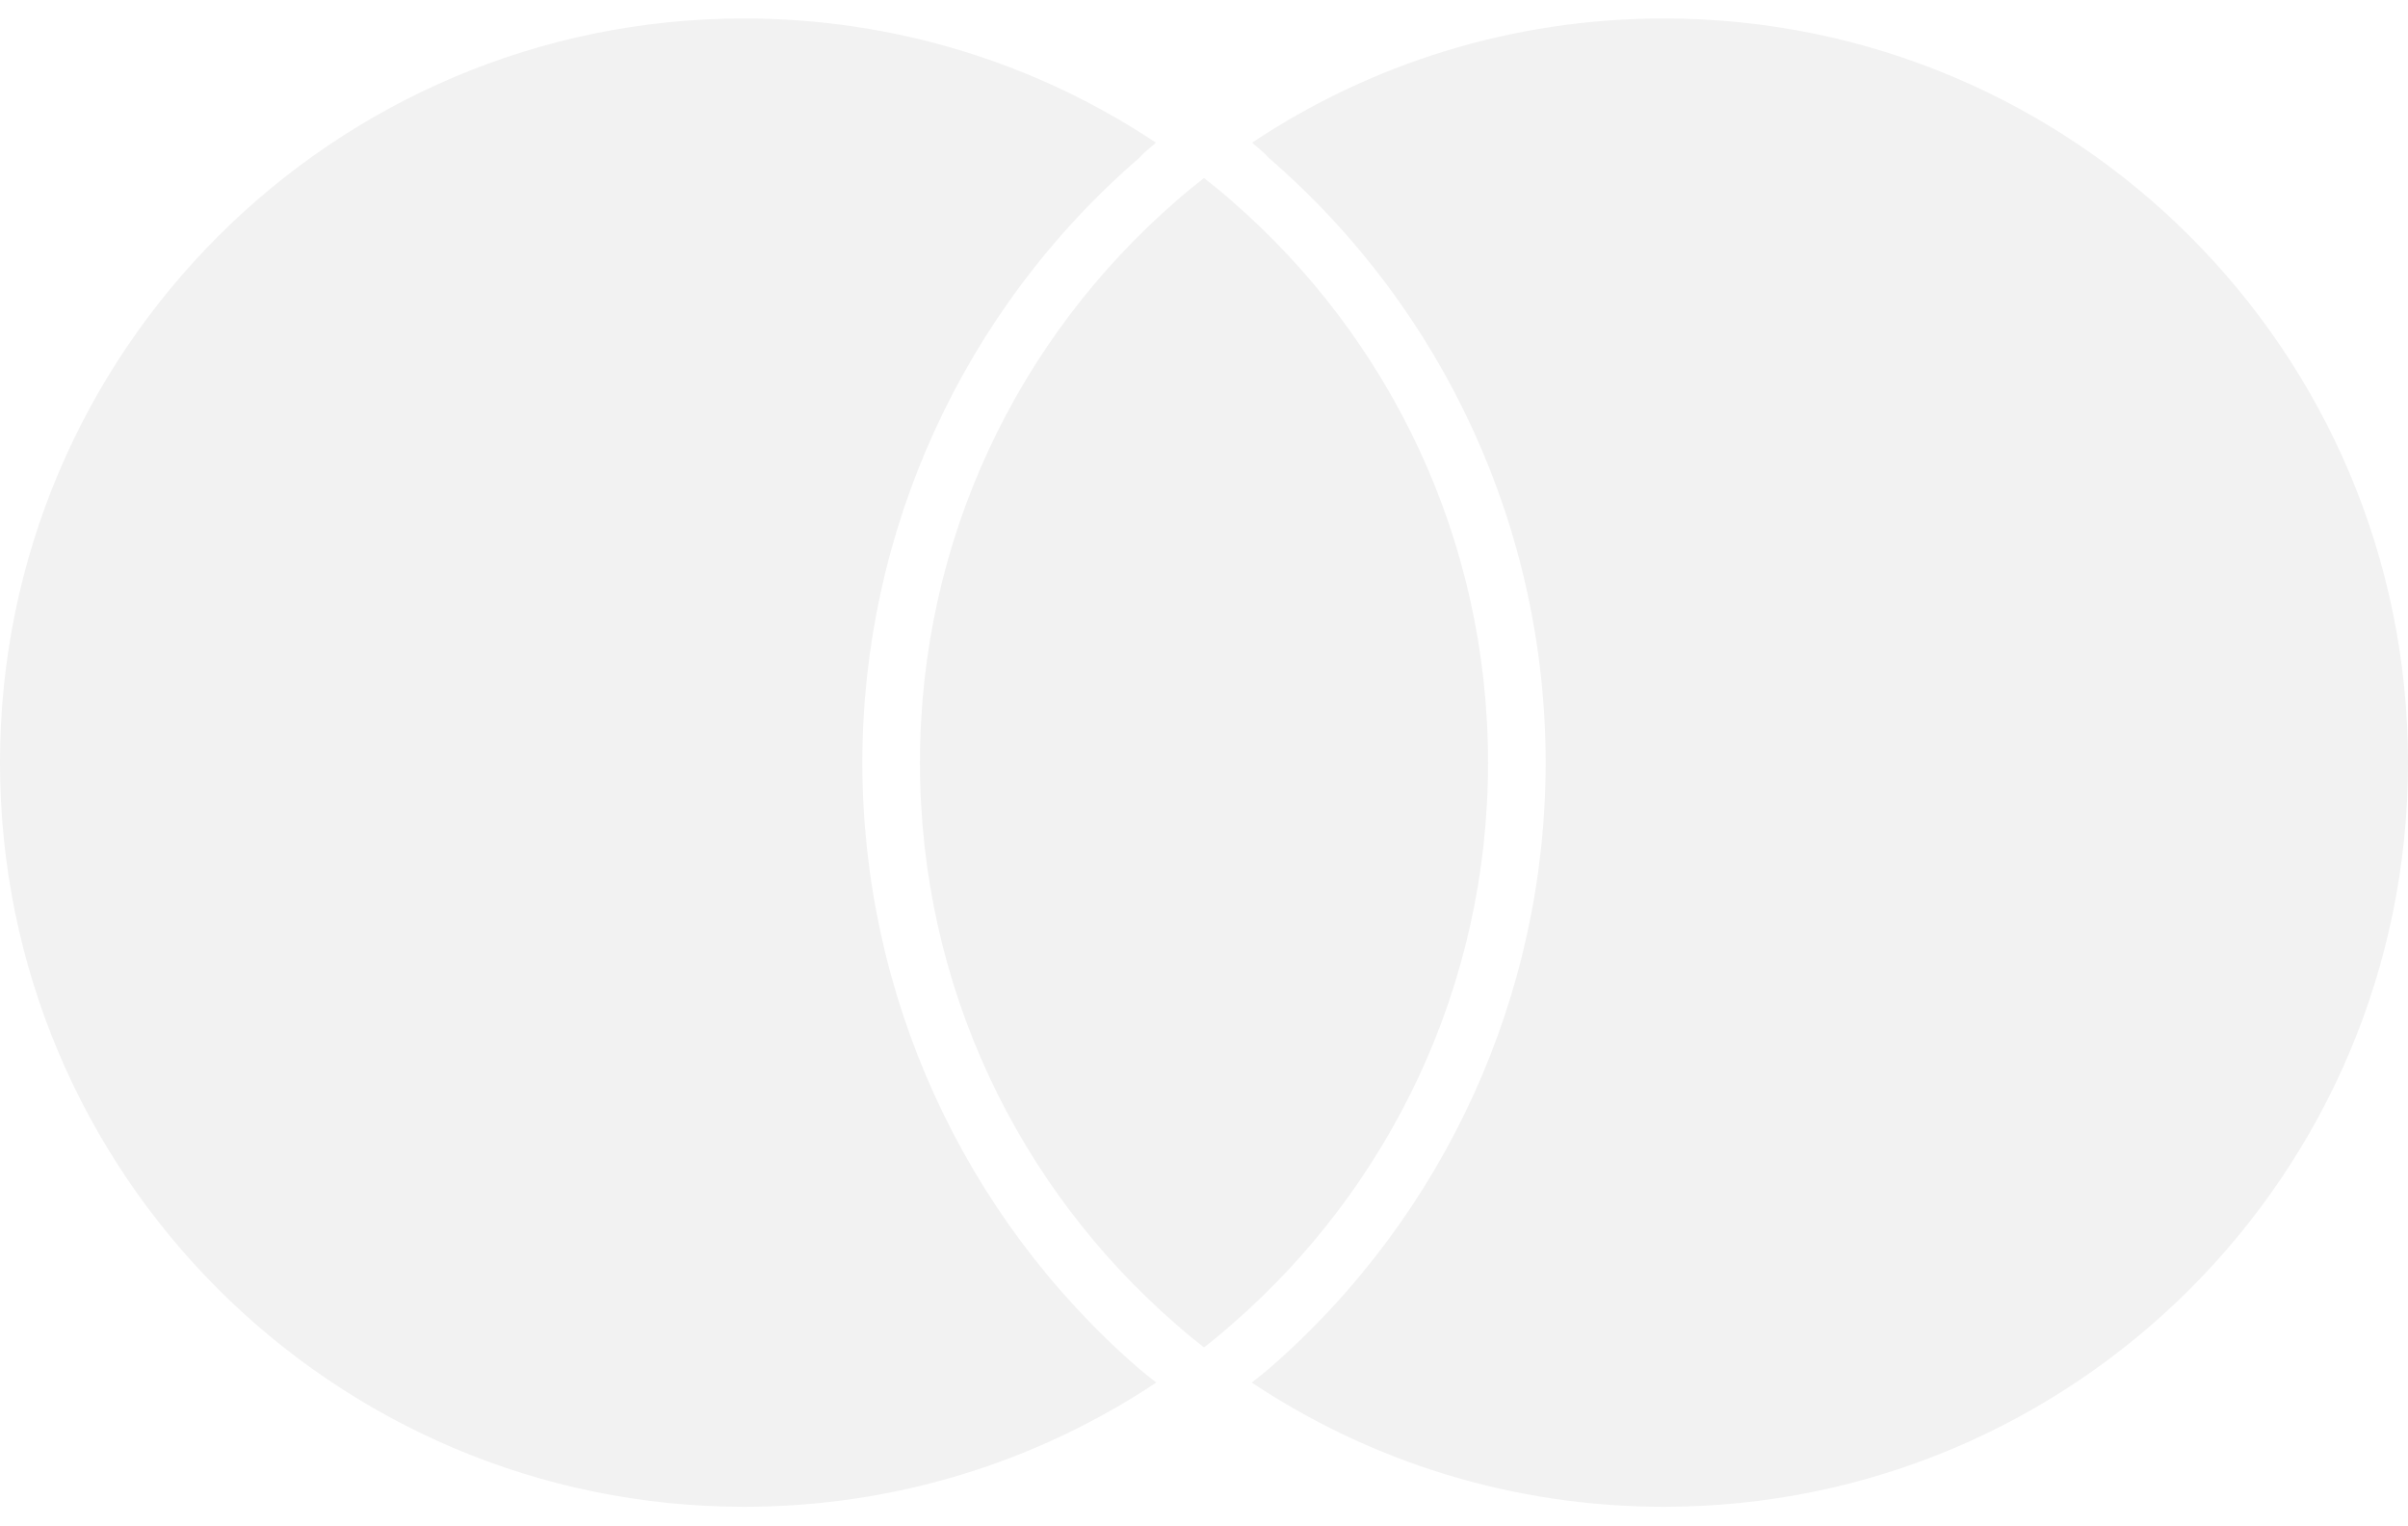
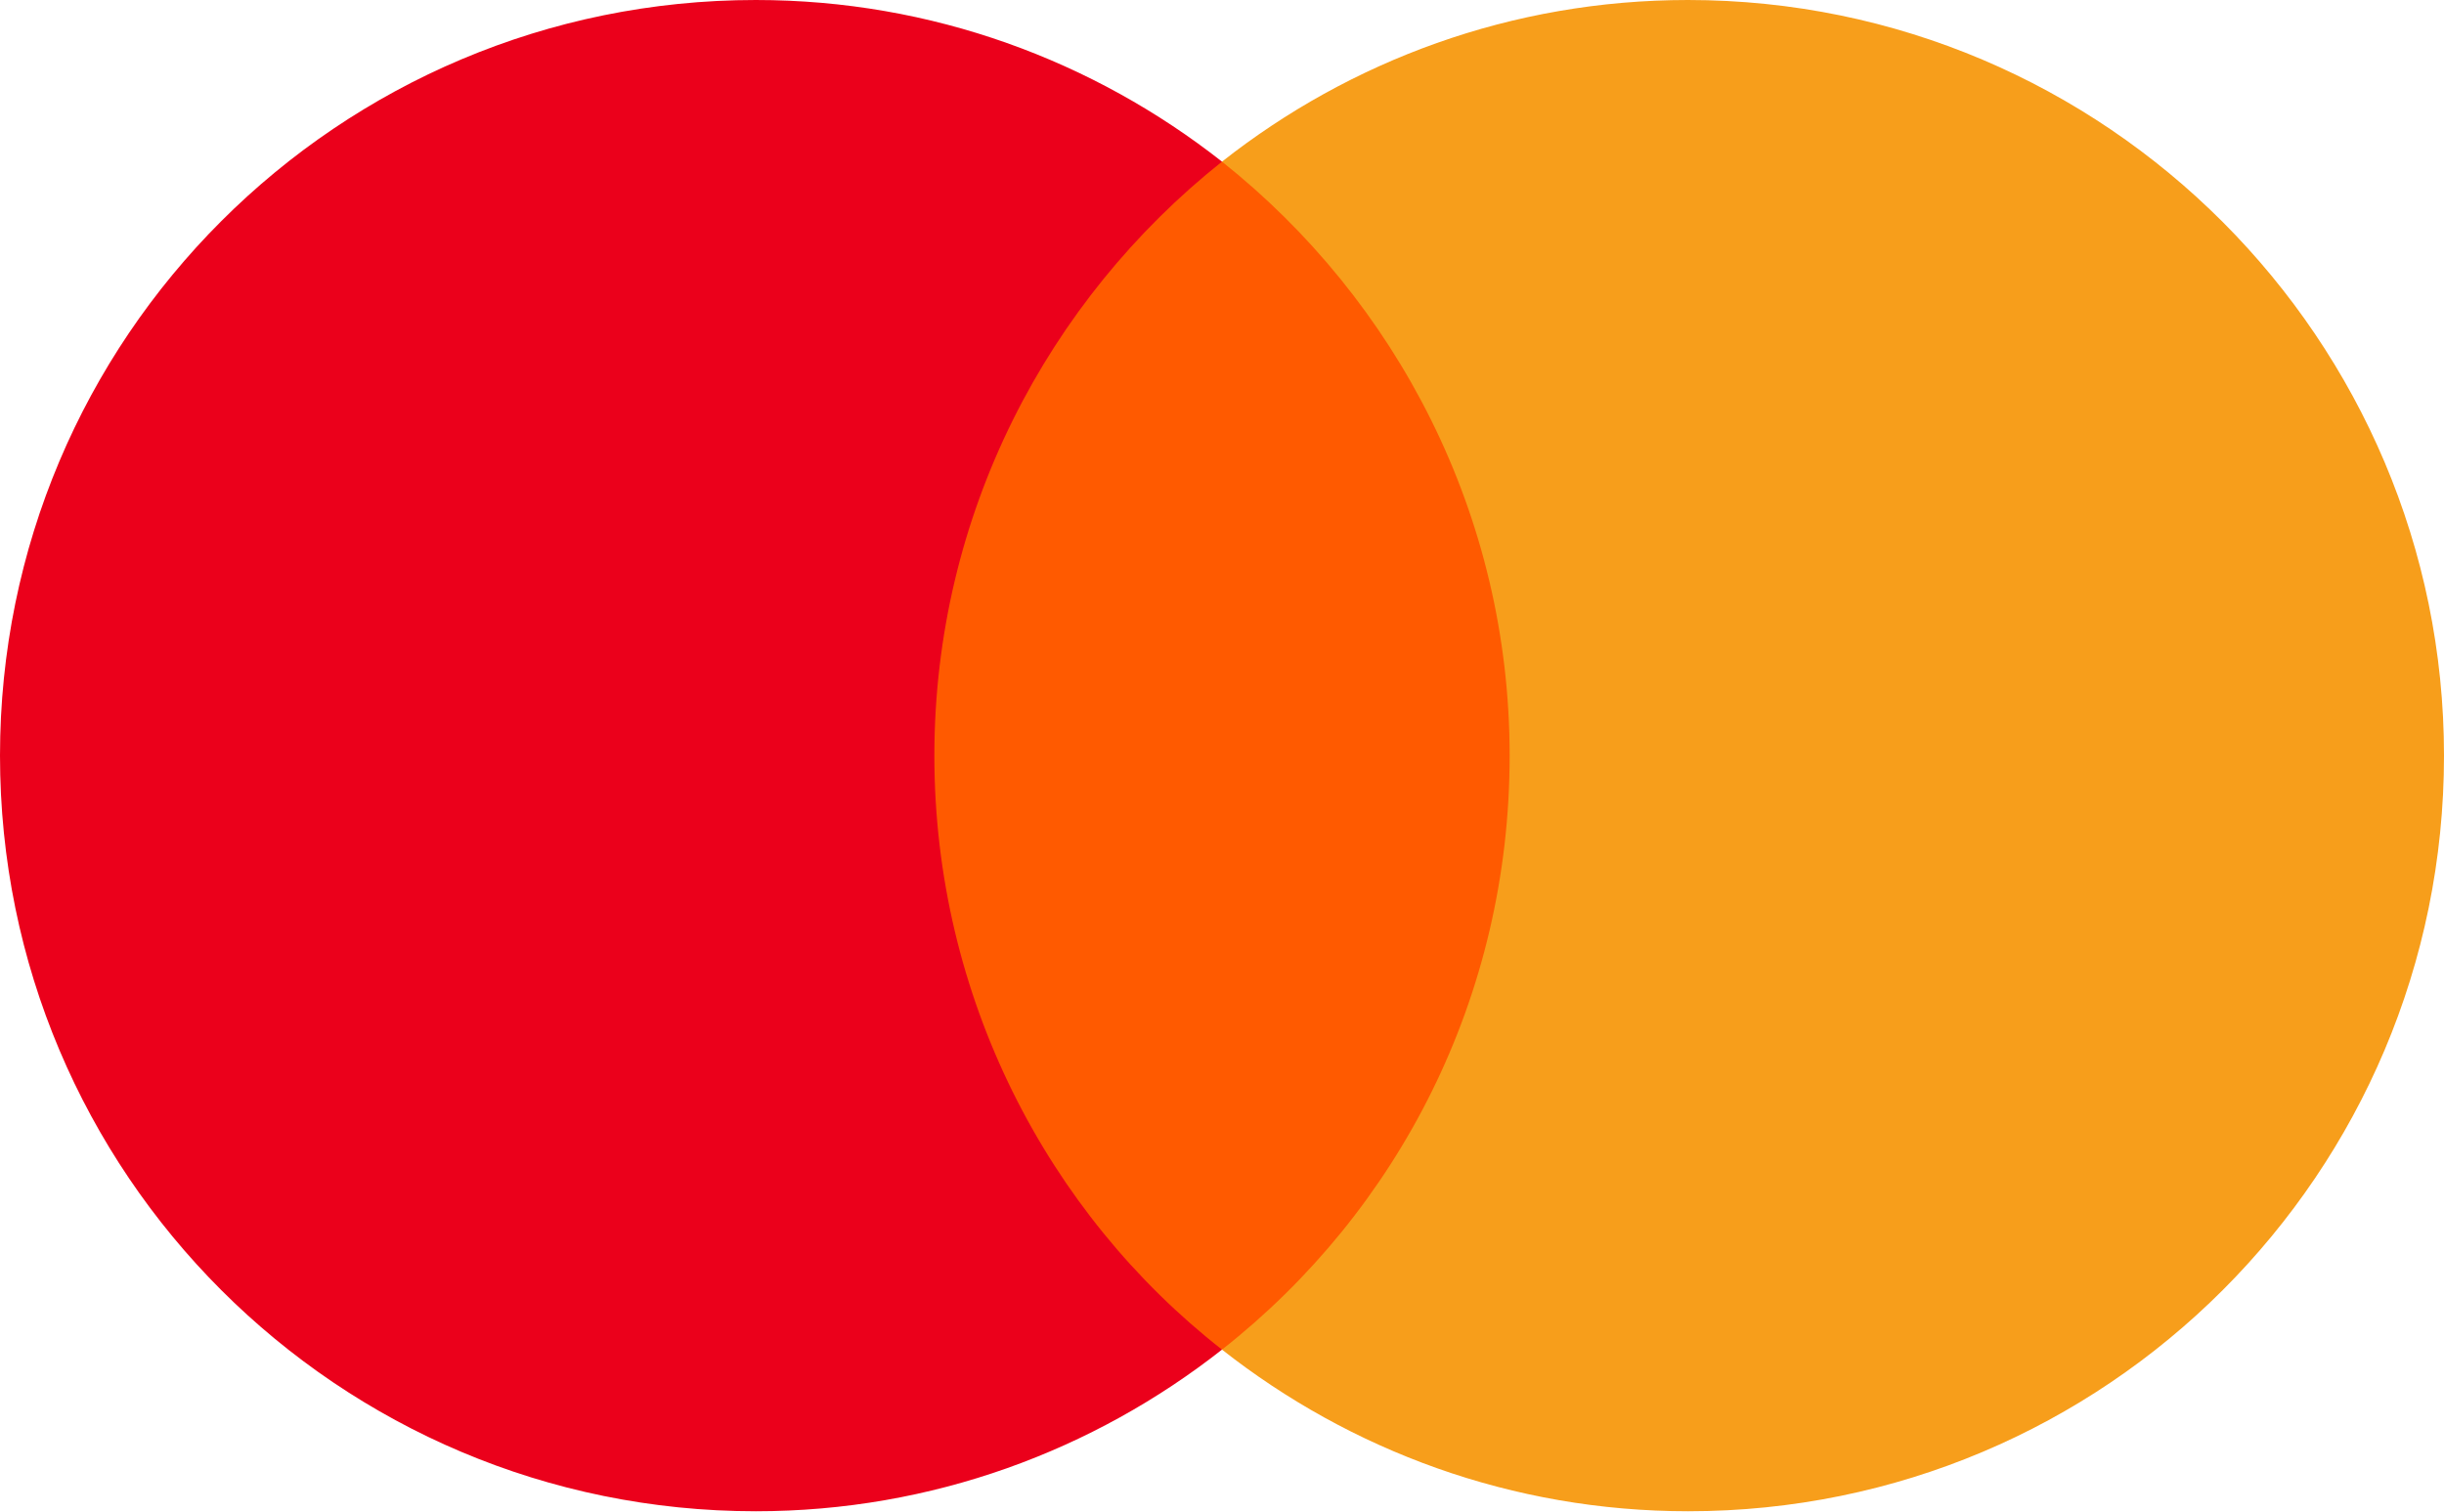
- <svg xmlns="http://www.w3.org/2000/svg" role="img" fill="#f2f2f2" viewBox="0 4.4 24 15.2">
-   <path d="M11.343 18.031c.058.049.12.098.181.146-1.177.783-2.59 1.238-4.107 1.238C3.32 19.416 0 16.096 0 12c0-4.095 3.32-7.416 7.416-7.416 1.518 0 2.931.456 4.105 1.238-.06.051-.12.098-.165.15C9.6 7.489 8.595 9.688 8.595 12c0 2.311 1.001 4.51 2.748 6.031zm5.241-13.447c-1.52 0-2.931.456-4.105 1.238.06.051.12.098.165.15C14.4 7.489 15.405 9.688 15.405 12c0 2.31-1.001 4.507-2.748 6.031-.058.049-.12.098-.181.146 1.177.783 2.588 1.238 4.107 1.238C20.68 19.416 24 16.096 24 12c0-4.094-3.32-7.416-7.416-7.416zM12 6.174c-.096.075-.189.15-.28.231C10.156 7.764 9.169 9.765 9.169 12c0 2.236.987 4.236 2.551 5.595.09.08.185.158.28.232.096-.074.189-.152.28-.232 1.563-1.359 2.551-3.359 2.551-5.595 0-2.235-.987-4.236-2.551-5.595-.09-.08-.184-.156-.28-.231z" />
+ <svg xmlns="http://www.w3.org/2000/svg" viewBox="0 0 999.2 618" role="img">
+   <rect fill="#FF5A00" x="364" y="66.1" width="270.4" height="485.8" />
+   <path fill="#EB001B" d="M382,309c0-98.7,46.4-186.3,117.6-242.9 C447.2,24.9,381.1,0,309,0C138.2,0,0,138.2,0,309s138.2,309,309,309c72.1,0,138.2-24.9,190.6-66.1C428.3,496.1,382,407.7,382,309z" />
+   <path fill="#F79E1B" d="M999.2,309c0,170.8-138.2,309-309,309 c-72.1,0-138.2-24.9-190.6-66.1c72.1-56.7,117.6-144.2,117.6-242.9S570.8,122.7,499.6,66.1C551.9,24.9,618,0,690.1,0 C861,0,999.2,139.1,999.2,309z" />
</svg>
